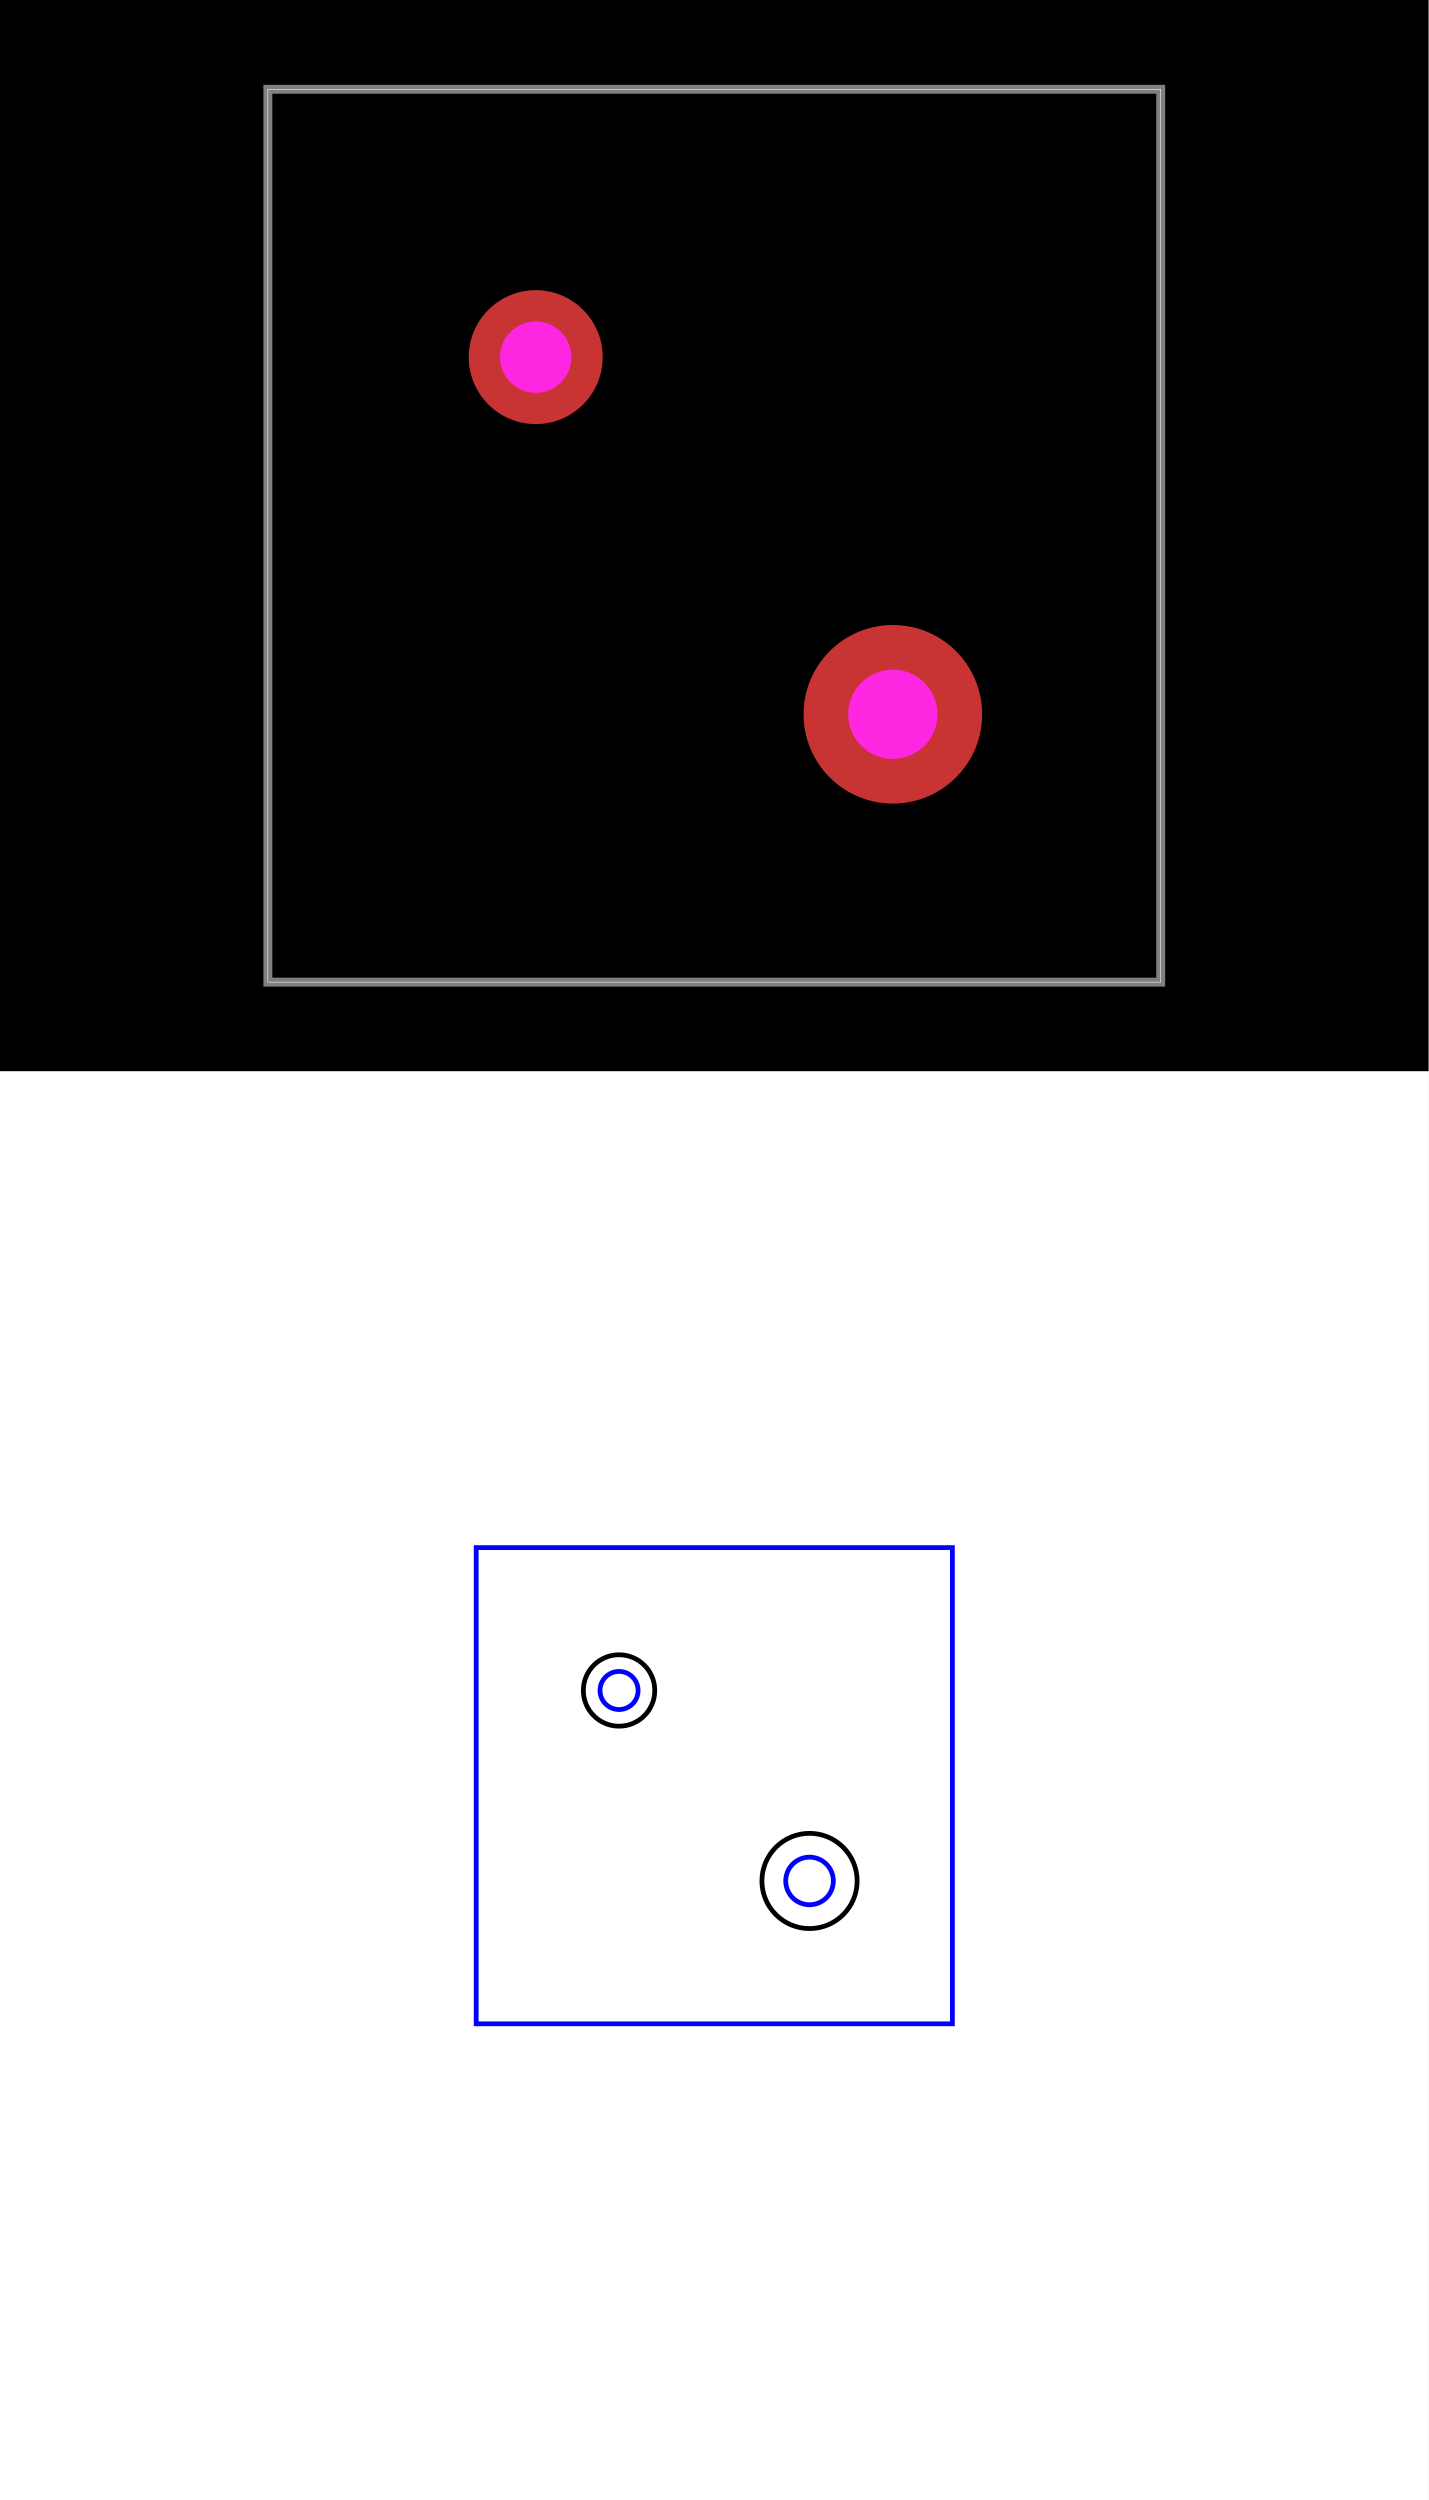
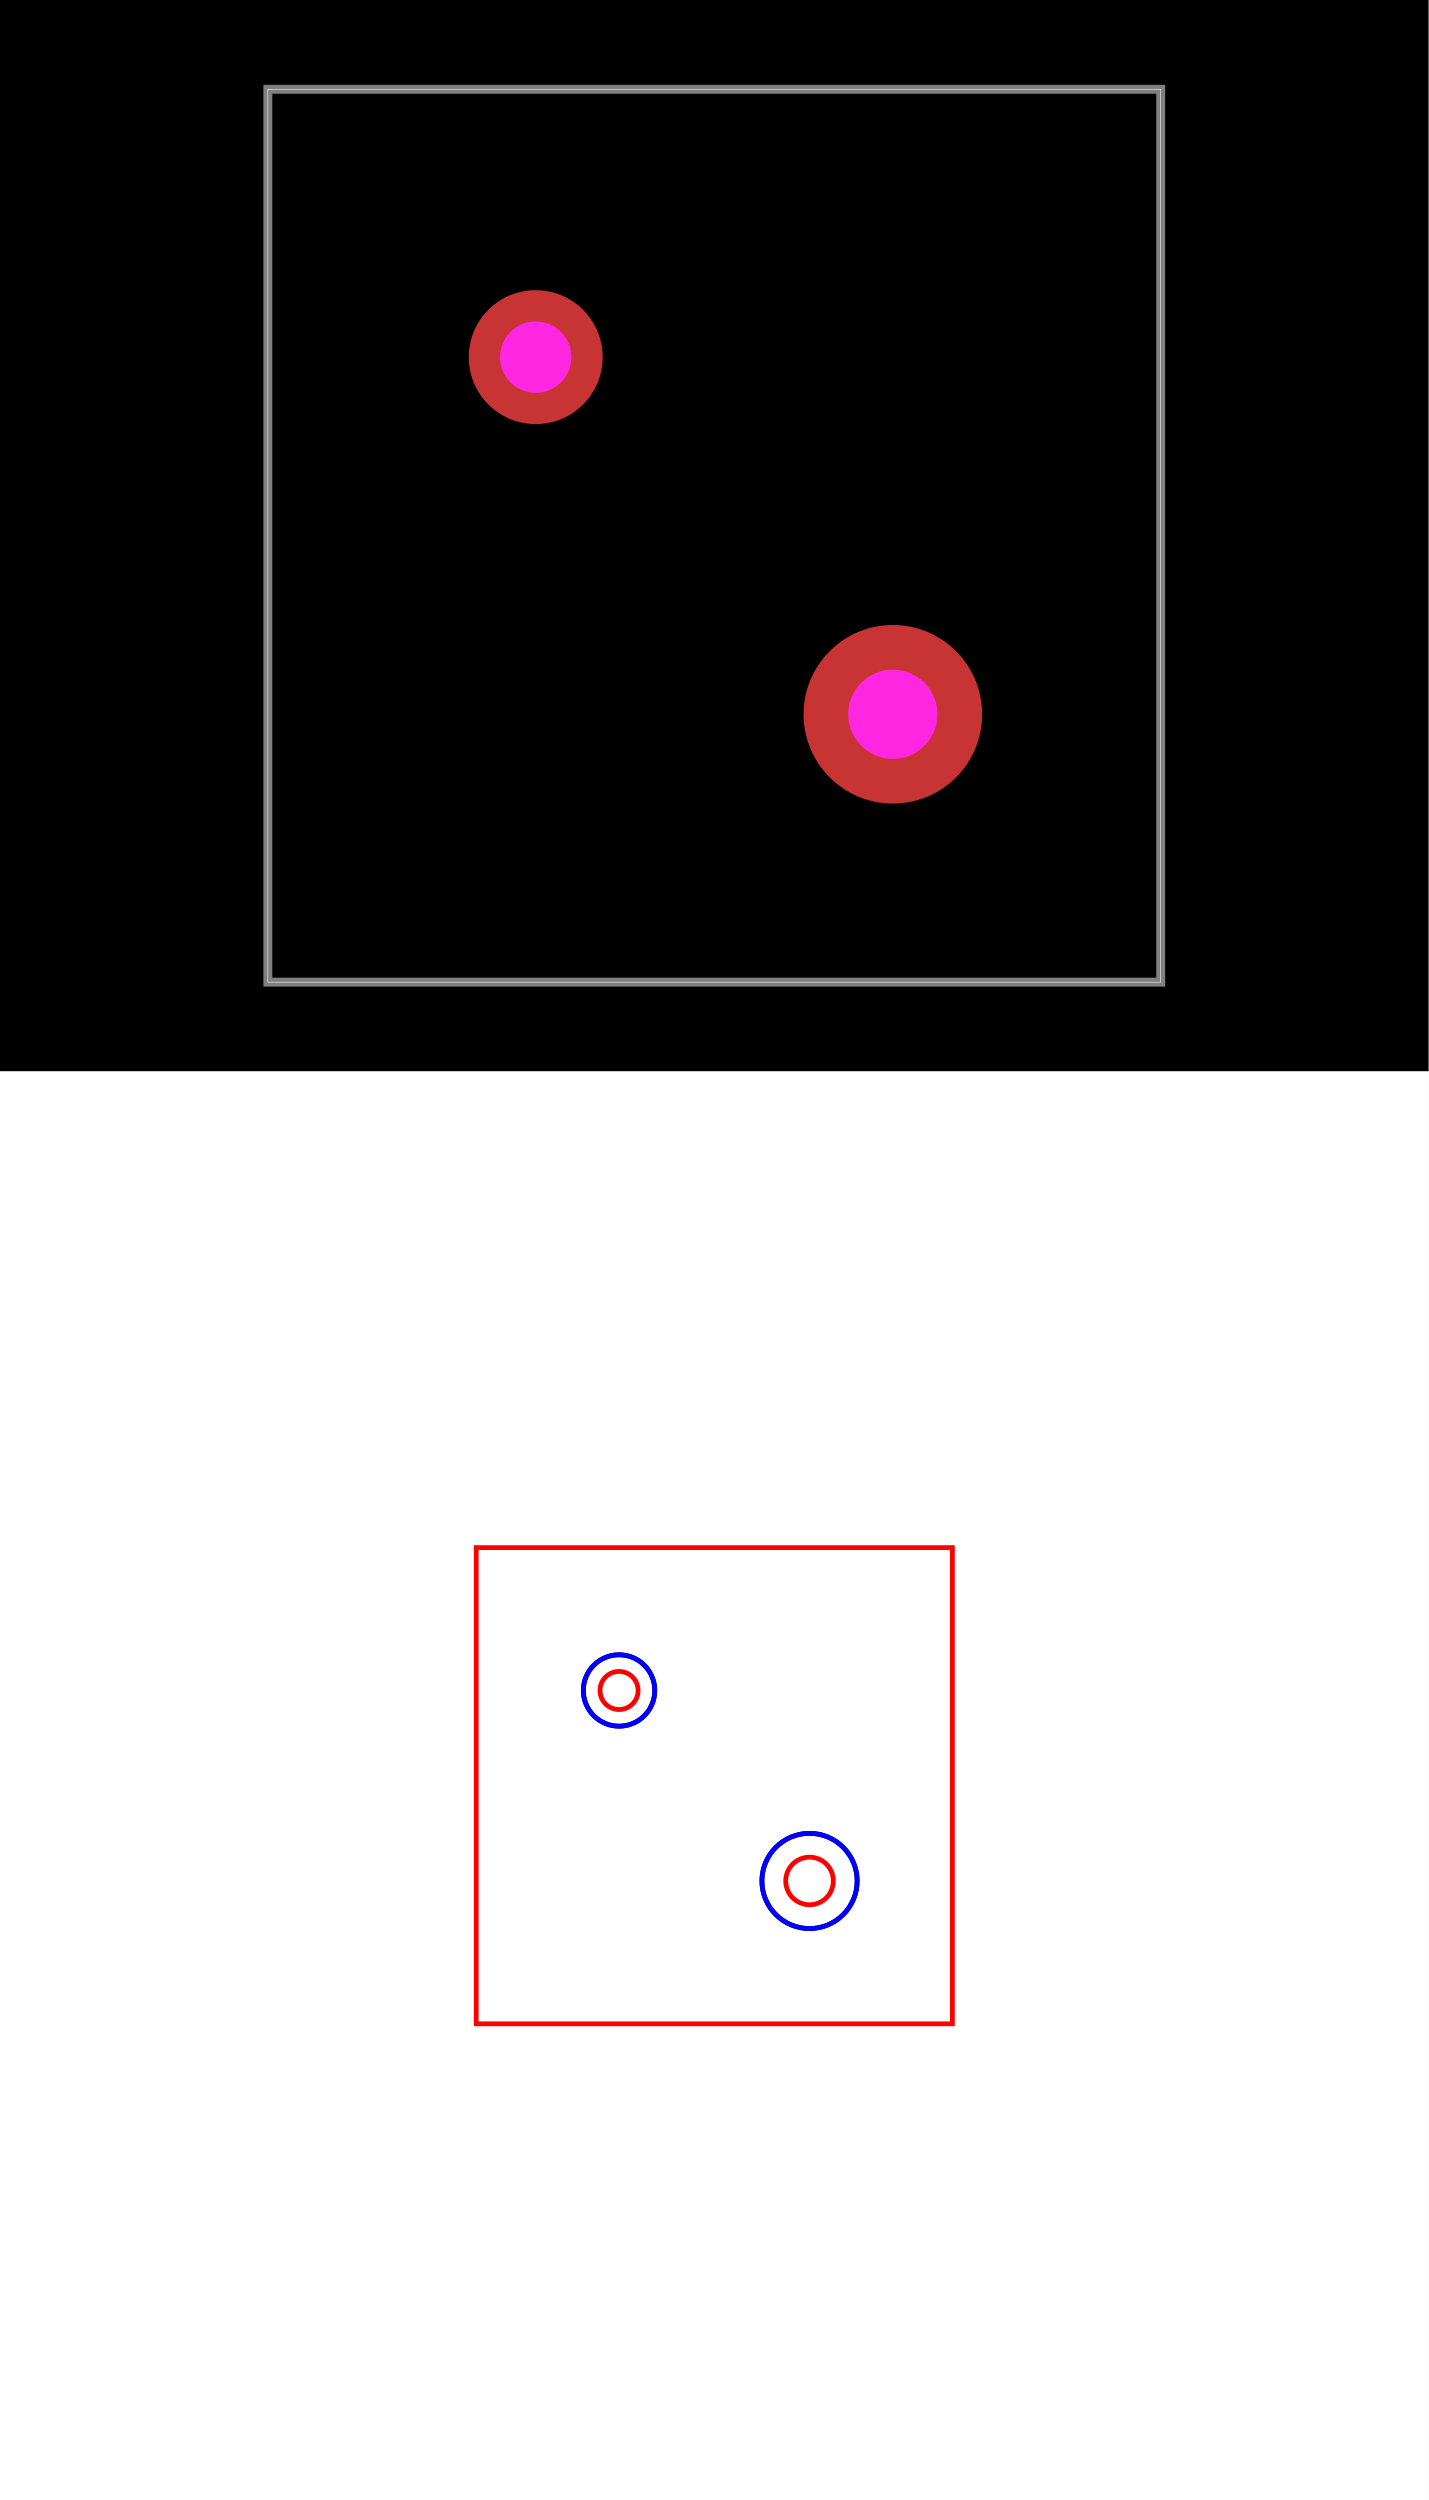
<svg xmlns="http://www.w3.org/2000/svg" width="800" height="1400" viewBox="0 0 800 1400">
  <g transform="translate(0, 0)">
    <style />
    <rect class="boundary" x="0" y="0" fill="#000" width="800" height="600" data-type="pcb_background" data-pcb-layer="global" />
    <rect class="pcb-boundary" fill="none" stroke="#fff" stroke-width="0.3" x="150" y="50" width="500" height="500" data-type="pcb_boundary" data-pcb-layer="global" />
    <path class="pcb-board" d="M 150 550 L 650 550 L 650 50 L 150 50 Z" fill="none" stroke="rgba(255, 255, 255, 0.5)" stroke-width="5" data-type="pcb_board" data-pcb-layer="board" />
    <g data-type="pcb_via" data-pcb-layer="through">
      <circle class="pcb-hole-outer" fill="rgb(200, 52, 52)" cx="300" cy="200" r="37.5" data-type="pcb_via" data-pcb-layer="top" />
      <circle class="pcb-hole-inner" fill="#FF26E2" cx="300" cy="200" r="20" data-type="pcb_via" data-pcb-layer="drill" />
    </g>
    <g data-type="pcb_via" data-pcb-layer="through">
      <circle class="pcb-hole-outer" fill="rgb(200, 52, 52)" cx="500" cy="400" r="50" data-type="pcb_via" data-pcb-layer="top" />
      <circle class="pcb-hole-inner" fill="#FF26E2" cx="500" cy="400" r="25" data-type="pcb_via" data-pcb-layer="drill" />
    </g>
  </g>
  <g transform="translate(0, 600) scale(26.66667, 26.66667) translate(14.9, 14.9)">
    <rect x="-14.9" y="-14.9" width="30" height="30" fill="white" />
    <g transform="matrix(1 0 0 -1 0 0.2)">
      <g transform="matrix(1,0,0,1,0,0)">
+         <path d="M -4.9 -4.9 L 5.1 -4.9 L 5.1 5.1 L -4.9 5.1 L -4.9 -4.9 L -4.9 -4.9 Z" fill="none" stroke="#FF0000" stroke-width="0.1" />
+       </g>
+       <g transform="matrix(1,0,0,1,0,0)">
        <path d="M -1.15 2.1 L -1.154 2.174 L -1.164 2.246 L -1.182 2.318 L -1.207 2.387 L -1.239 2.454 L -1.276 2.517 L -1.32 2.576 L -1.37 2.63 L -1.424 2.68 L -1.483 2.724 L -1.546 2.761 L -1.613 2.793 L -1.682 2.818 L -1.754 2.836 L -1.826 2.846 L -1.9 2.85 L -1.974 2.846 L -2.046 2.836 L -2.118 2.818 L -2.187 2.793 L -2.254 2.761 L -2.317 2.724 L -2.376 2.68 L -2.43 2.63 L -2.48 2.576 L -2.524 2.517 L -2.561 2.454 L -2.593 2.387 L -2.618 2.318 L -2.636 2.246 L -2.646 2.174 L -2.65 2.1 L -2.646 2.026 L -2.636 1.954 L -2.618 1.882 L -2.593 1.813 L -2.561 1.746 L -2.524 1.683 L -2.48 1.624 L -2.43 1.57 L -2.376 1.52 L -2.317 1.476 L -2.254 1.439 L -2.187 1.407 L -2.118 1.382 L -2.046 1.364 L -1.974 1.354 L -1.9 1.35 L -1.826 1.354 L -1.754 1.364 L -1.682 1.382 L -1.613 1.407 L -1.546 1.439 L -1.483 1.476 L -1.424 1.52 L -1.37 1.57 L -1.32 1.624 L -1.276 1.683 L -1.239 1.746 L -1.207 1.813 L -1.182 1.882 L -1.164 1.954 L -1.154 2.026 L -1.15 2.1 L -1.15 2.1 Z" fill="none" stroke="#000000" stroke-width="0.1" />
      </g>
      <g transform="matrix(1,0,0,1,0,0)">
-         <path d="M -1.5 2.1 L -1.502 2.139 L -1.508 2.178 L -1.517 2.216 L -1.53 2.253 L -1.547 2.289 L -1.567 2.322 L -1.591 2.354 L -1.617 2.383 L -1.646 2.409 L -1.678 2.433 L -1.711 2.453 L -1.747 2.47 L -1.784 2.483 L -1.822 2.492 L -1.861 2.498 L -1.9 2.5 L -1.939 2.498 L -1.978 2.492 L -2.016 2.483 L -2.053 2.47 L -2.089 2.453 L -2.122 2.433 L -2.154 2.409 L -2.183 2.383 L -2.209 2.354 L -2.233 2.322 L -2.253 2.289 L -2.27 2.253 L -2.283 2.216 L -2.292 2.178 L -2.298 2.139 L -2.3 2.1 L -2.298 2.061 L -2.292 2.022 L -2.283 1.984 L -2.27 1.947 L -2.253 1.911 L -2.233 1.878 L -2.209 1.846 L -2.183 1.817 L -2.154 1.791 L -2.122 1.767 L -2.089 1.747 L -2.053 1.73 L -2.016 1.717 L -1.978 1.708 L -1.939 1.702 L -1.9 1.7 L -1.861 1.702 L -1.822 1.708 L -1.784 1.717 L -1.747 1.73 L -1.711 1.747 L -1.678 1.767 L -1.646 1.791 L -1.617 1.817 L -1.591 1.846 L -1.567 1.878 L -1.547 1.911 L -1.53 1.947 L -1.517 1.984 L -1.508 2.022 L -1.502 2.061 L -1.5 2.1 L -1.5 2.1 Z" fill="none" stroke="#0000FF" stroke-width="0.1" />
+         <path d="M -1.15 2.1 L -1.154 2.174 L -1.164 2.246 L -1.182 2.318 L -1.207 2.387 L -1.239 2.454 L -1.276 2.517 L -1.32 2.576 L -1.37 2.63 L -1.424 2.68 L -1.483 2.724 L -1.546 2.761 L -1.613 2.793 L -1.682 2.818 L -1.754 2.836 L -1.826 2.846 L -1.9 2.85 L -1.974 2.846 L -2.046 2.836 L -2.118 2.818 L -2.187 2.793 L -2.254 2.761 L -2.317 2.724 L -2.376 2.68 L -2.43 2.63 L -2.48 2.576 L -2.524 2.517 L -2.561 2.454 L -2.593 2.387 L -2.618 2.318 L -2.636 2.246 L -2.646 2.174 L -2.65 2.1 L -2.646 2.026 L -2.636 1.954 L -2.618 1.882 L -2.593 1.813 L -2.561 1.746 L -2.524 1.683 L -2.48 1.624 L -2.43 1.57 L -2.376 1.52 L -2.317 1.476 L -2.254 1.439 L -2.187 1.407 L -2.118 1.382 L -2.046 1.364 L -1.974 1.354 L -1.9 1.35 L -1.826 1.354 L -1.754 1.364 L -1.682 1.382 L -1.613 1.407 L -1.546 1.439 L -1.483 1.476 L -1.424 1.52 L -1.37 1.57 L -1.32 1.624 L -1.276 1.683 L -1.239 1.746 L -1.207 1.813 L -1.182 1.882 L -1.164 1.954 L -1.154 2.026 L -1.15 2.1 L -1.15 2.1 Z" fill="none" stroke="#0000FF" stroke-width="0.1" />
+       </g>
+       <g transform="matrix(1,0,0,1,0,0)">
+         <path d="M -1.5 2.1 L -1.502 2.139 L -1.508 2.178 L -1.517 2.216 L -1.53 2.253 L -1.547 2.289 L -1.567 2.322 L -1.591 2.354 L -1.617 2.383 L -1.646 2.409 L -1.678 2.433 L -1.711 2.453 L -1.747 2.47 L -1.784 2.483 L -1.822 2.492 L -1.861 2.498 L -1.9 2.5 L -1.939 2.498 L -1.978 2.492 L -2.016 2.483 L -2.053 2.47 L -2.089 2.453 L -2.122 2.433 L -2.154 2.409 L -2.183 2.383 L -2.209 2.354 L -2.233 2.322 L -2.253 2.289 L -2.27 2.253 L -2.283 2.216 L -2.292 2.178 L -2.298 2.139 L -2.3 2.1 L -2.298 2.061 L -2.292 2.022 L -2.283 1.984 L -2.27 1.947 L -2.253 1.911 L -2.233 1.878 L -2.209 1.846 L -2.183 1.817 L -2.154 1.791 L -2.122 1.767 L -2.089 1.747 L -2.053 1.73 L -2.016 1.717 L -1.978 1.708 L -1.939 1.702 L -1.9 1.7 L -1.861 1.702 L -1.822 1.708 L -1.784 1.717 L -1.747 1.73 L -1.711 1.747 L -1.678 1.767 L -1.646 1.791 L -1.617 1.817 L -1.591 1.846 L -1.567 1.878 L -1.547 1.911 L -1.53 1.947 L -1.517 1.984 L -1.508 2.022 L -1.502 2.061 L -1.5 2.1 L -1.5 2.1 Z" fill="none" stroke="#FF0000" stroke-width="0.1" />
      </g>
      <g transform="matrix(1,0,0,1,0,0)">
        <path d="M 3.1 -1.9 L 3.095 -1.802 L 3.081 -1.705 L 3.057 -1.61 L 3.024 -1.517 L 2.982 -1.429 L 2.931 -1.344 L 2.873 -1.266 L 2.807 -1.193 L 2.734 -1.127 L 2.656 -1.069 L 2.571 -1.018 L 2.483 -0.976 L 2.39 -0.943 L 2.295 -0.919 L 2.198 -0.905 L 2.1 -0.9 L 2.002 -0.905 L 1.905 -0.919 L 1.81 -0.943 L 1.717 -0.976 L 1.629 -1.018 L 1.544 -1.069 L 1.466 -1.127 L 1.393 -1.193 L 1.327 -1.266 L 1.269 -1.344 L 1.218 -1.429 L 1.176 -1.517 L 1.143 -1.61 L 1.119 -1.705 L 1.105 -1.802 L 1.1 -1.9 L 1.105 -1.998 L 1.119 -2.095 L 1.143 -2.19 L 1.176 -2.283 L 1.218 -2.371 L 1.269 -2.456 L 1.327 -2.534 L 1.393 -2.607 L 1.466 -2.673 L 1.544 -2.731 L 1.629 -2.782 L 1.717 -2.824 L 1.81 -2.857 L 1.905 -2.881 L 2.002 -2.895 L 2.1 -2.9 L 2.198 -2.895 L 2.295 -2.881 L 2.39 -2.857 L 2.483 -2.824 L 2.571 -2.782 L 2.656 -2.731 L 2.734 -2.673 L 2.807 -2.607 L 2.873 -2.534 L 2.931 -2.456 L 2.982 -2.371 L 3.024 -2.283 L 3.057 -2.19 L 3.081 -2.095 L 3.095 -1.998 L 3.1 -1.9 L 3.1 -1.9 Z" fill="none" stroke="#000000" stroke-width="0.1" />
      </g>
      <g transform="matrix(1,0,0,1,0,0)">
-         <path d="M 2.6 -1.9 L 2.598 -1.851 L 2.59 -1.802 L 2.578 -1.755 L 2.562 -1.709 L 2.541 -1.664 L 2.516 -1.622 L 2.487 -1.583 L 2.454 -1.546 L 2.417 -1.513 L 2.378 -1.484 L 2.336 -1.459 L 2.291 -1.438 L 2.245 -1.422 L 2.198 -1.41 L 2.149 -1.402 L 2.1 -1.4 L 2.051 -1.402 L 2.002 -1.41 L 1.955 -1.422 L 1.909 -1.438 L 1.864 -1.459 L 1.822 -1.484 L 1.783 -1.513 L 1.746 -1.546 L 1.713 -1.583 L 1.684 -1.622 L 1.659 -1.664 L 1.638 -1.709 L 1.622 -1.755 L 1.61 -1.802 L 1.602 -1.851 L 1.6 -1.9 L 1.602 -1.949 L 1.61 -1.998 L 1.622 -2.045 L 1.638 -2.091 L 1.659 -2.136 L 1.684 -2.178 L 1.713 -2.217 L 1.746 -2.254 L 1.783 -2.287 L 1.822 -2.316 L 1.864 -2.341 L 1.909 -2.362 L 1.955 -2.378 L 2.002 -2.39 L 2.051 -2.398 L 2.1 -2.4 L 2.149 -2.398 L 2.198 -2.39 L 2.245 -2.378 L 2.291 -2.362 L 2.336 -2.341 L 2.378 -2.316 L 2.417 -2.287 L 2.454 -2.254 L 2.487 -2.217 L 2.516 -2.178 L 2.541 -2.136 L 2.562 -2.091 L 2.578 -2.045 L 2.59 -1.998 L 2.598 -1.949 L 2.6 -1.9 L 2.6 -1.9 Z" fill="none" stroke="#0000FF" stroke-width="0.1" />
+         <path d="M 3.1 -1.9 L 3.095 -1.802 L 3.081 -1.705 L 3.057 -1.61 L 3.024 -1.517 L 2.982 -1.429 L 2.931 -1.344 L 2.873 -1.266 L 2.807 -1.193 L 2.734 -1.127 L 2.656 -1.069 L 2.571 -1.018 L 2.483 -0.976 L 2.39 -0.943 L 2.295 -0.919 L 2.198 -0.905 L 2.1 -0.9 L 2.002 -0.905 L 1.905 -0.919 L 1.81 -0.943 L 1.717 -0.976 L 1.629 -1.018 L 1.544 -1.069 L 1.466 -1.127 L 1.393 -1.193 L 1.327 -1.266 L 1.269 -1.344 L 1.218 -1.429 L 1.176 -1.517 L 1.143 -1.61 L 1.119 -1.705 L 1.105 -1.802 L 1.1 -1.9 L 1.105 -1.998 L 1.119 -2.095 L 1.143 -2.19 L 1.176 -2.283 L 1.218 -2.371 L 1.269 -2.456 L 1.327 -2.534 L 1.393 -2.607 L 1.466 -2.673 L 1.544 -2.731 L 1.629 -2.782 L 1.717 -2.824 L 1.81 -2.857 L 1.905 -2.881 L 2.002 -2.895 L 2.1 -2.9 L 2.198 -2.895 L 2.295 -2.881 L 2.39 -2.857 L 2.483 -2.824 L 2.571 -2.782 L 2.656 -2.731 L 2.734 -2.673 L 2.807 -2.607 L 2.873 -2.534 L 2.931 -2.456 L 2.982 -2.371 L 3.024 -2.283 L 3.057 -2.19 L 3.081 -2.095 L 3.095 -1.998 L 3.1 -1.9 L 3.1 -1.9 Z" fill="none" stroke="#0000FF" stroke-width="0.1" />
      </g>
      <g transform="matrix(1,0,0,1,0,0)">
-         <path d="M -4.9 -4.9 L 5.1 -4.9 L 5.1 5.1 L -4.9 5.1 L -4.9 -4.9 L -4.9 -4.9 Z" fill="none" stroke="#0000FF" stroke-width="0.1" />
+         <path d="M 2.6 -1.9 L 2.598 -1.851 L 2.59 -1.802 L 2.578 -1.755 L 2.562 -1.709 L 2.541 -1.664 L 2.516 -1.622 L 2.487 -1.583 L 2.454 -1.546 L 2.417 -1.513 L 2.378 -1.484 L 2.336 -1.459 L 2.291 -1.438 L 2.245 -1.422 L 2.198 -1.41 L 2.149 -1.402 L 2.1 -1.4 L 2.051 -1.402 L 2.002 -1.41 L 1.955 -1.422 L 1.909 -1.438 L 1.864 -1.459 L 1.822 -1.484 L 1.783 -1.513 L 1.746 -1.546 L 1.713 -1.583 L 1.684 -1.622 L 1.659 -1.664 L 1.638 -1.709 L 1.622 -1.755 L 1.61 -1.802 L 1.602 -1.851 L 1.6 -1.9 L 1.602 -1.949 L 1.61 -1.998 L 1.622 -2.045 L 1.638 -2.091 L 1.659 -2.136 L 1.684 -2.178 L 1.713 -2.217 L 1.746 -2.254 L 1.783 -2.287 L 1.822 -2.316 L 1.864 -2.341 L 1.909 -2.362 L 1.955 -2.378 L 2.002 -2.39 L 2.051 -2.398 L 2.1 -2.4 L 2.149 -2.398 L 2.198 -2.39 L 2.245 -2.378 L 2.291 -2.362 L 2.336 -2.341 L 2.378 -2.316 L 2.417 -2.287 L 2.454 -2.254 L 2.487 -2.217 L 2.516 -2.178 L 2.541 -2.136 L 2.562 -2.091 L 2.578 -2.045 L 2.59 -1.998 L 2.598 -1.949 L 2.6 -1.9 L 2.6 -1.9 Z" fill="none" stroke="#FF0000" stroke-width="0.1" />
      </g>
    </g>
  </g>
</svg>
